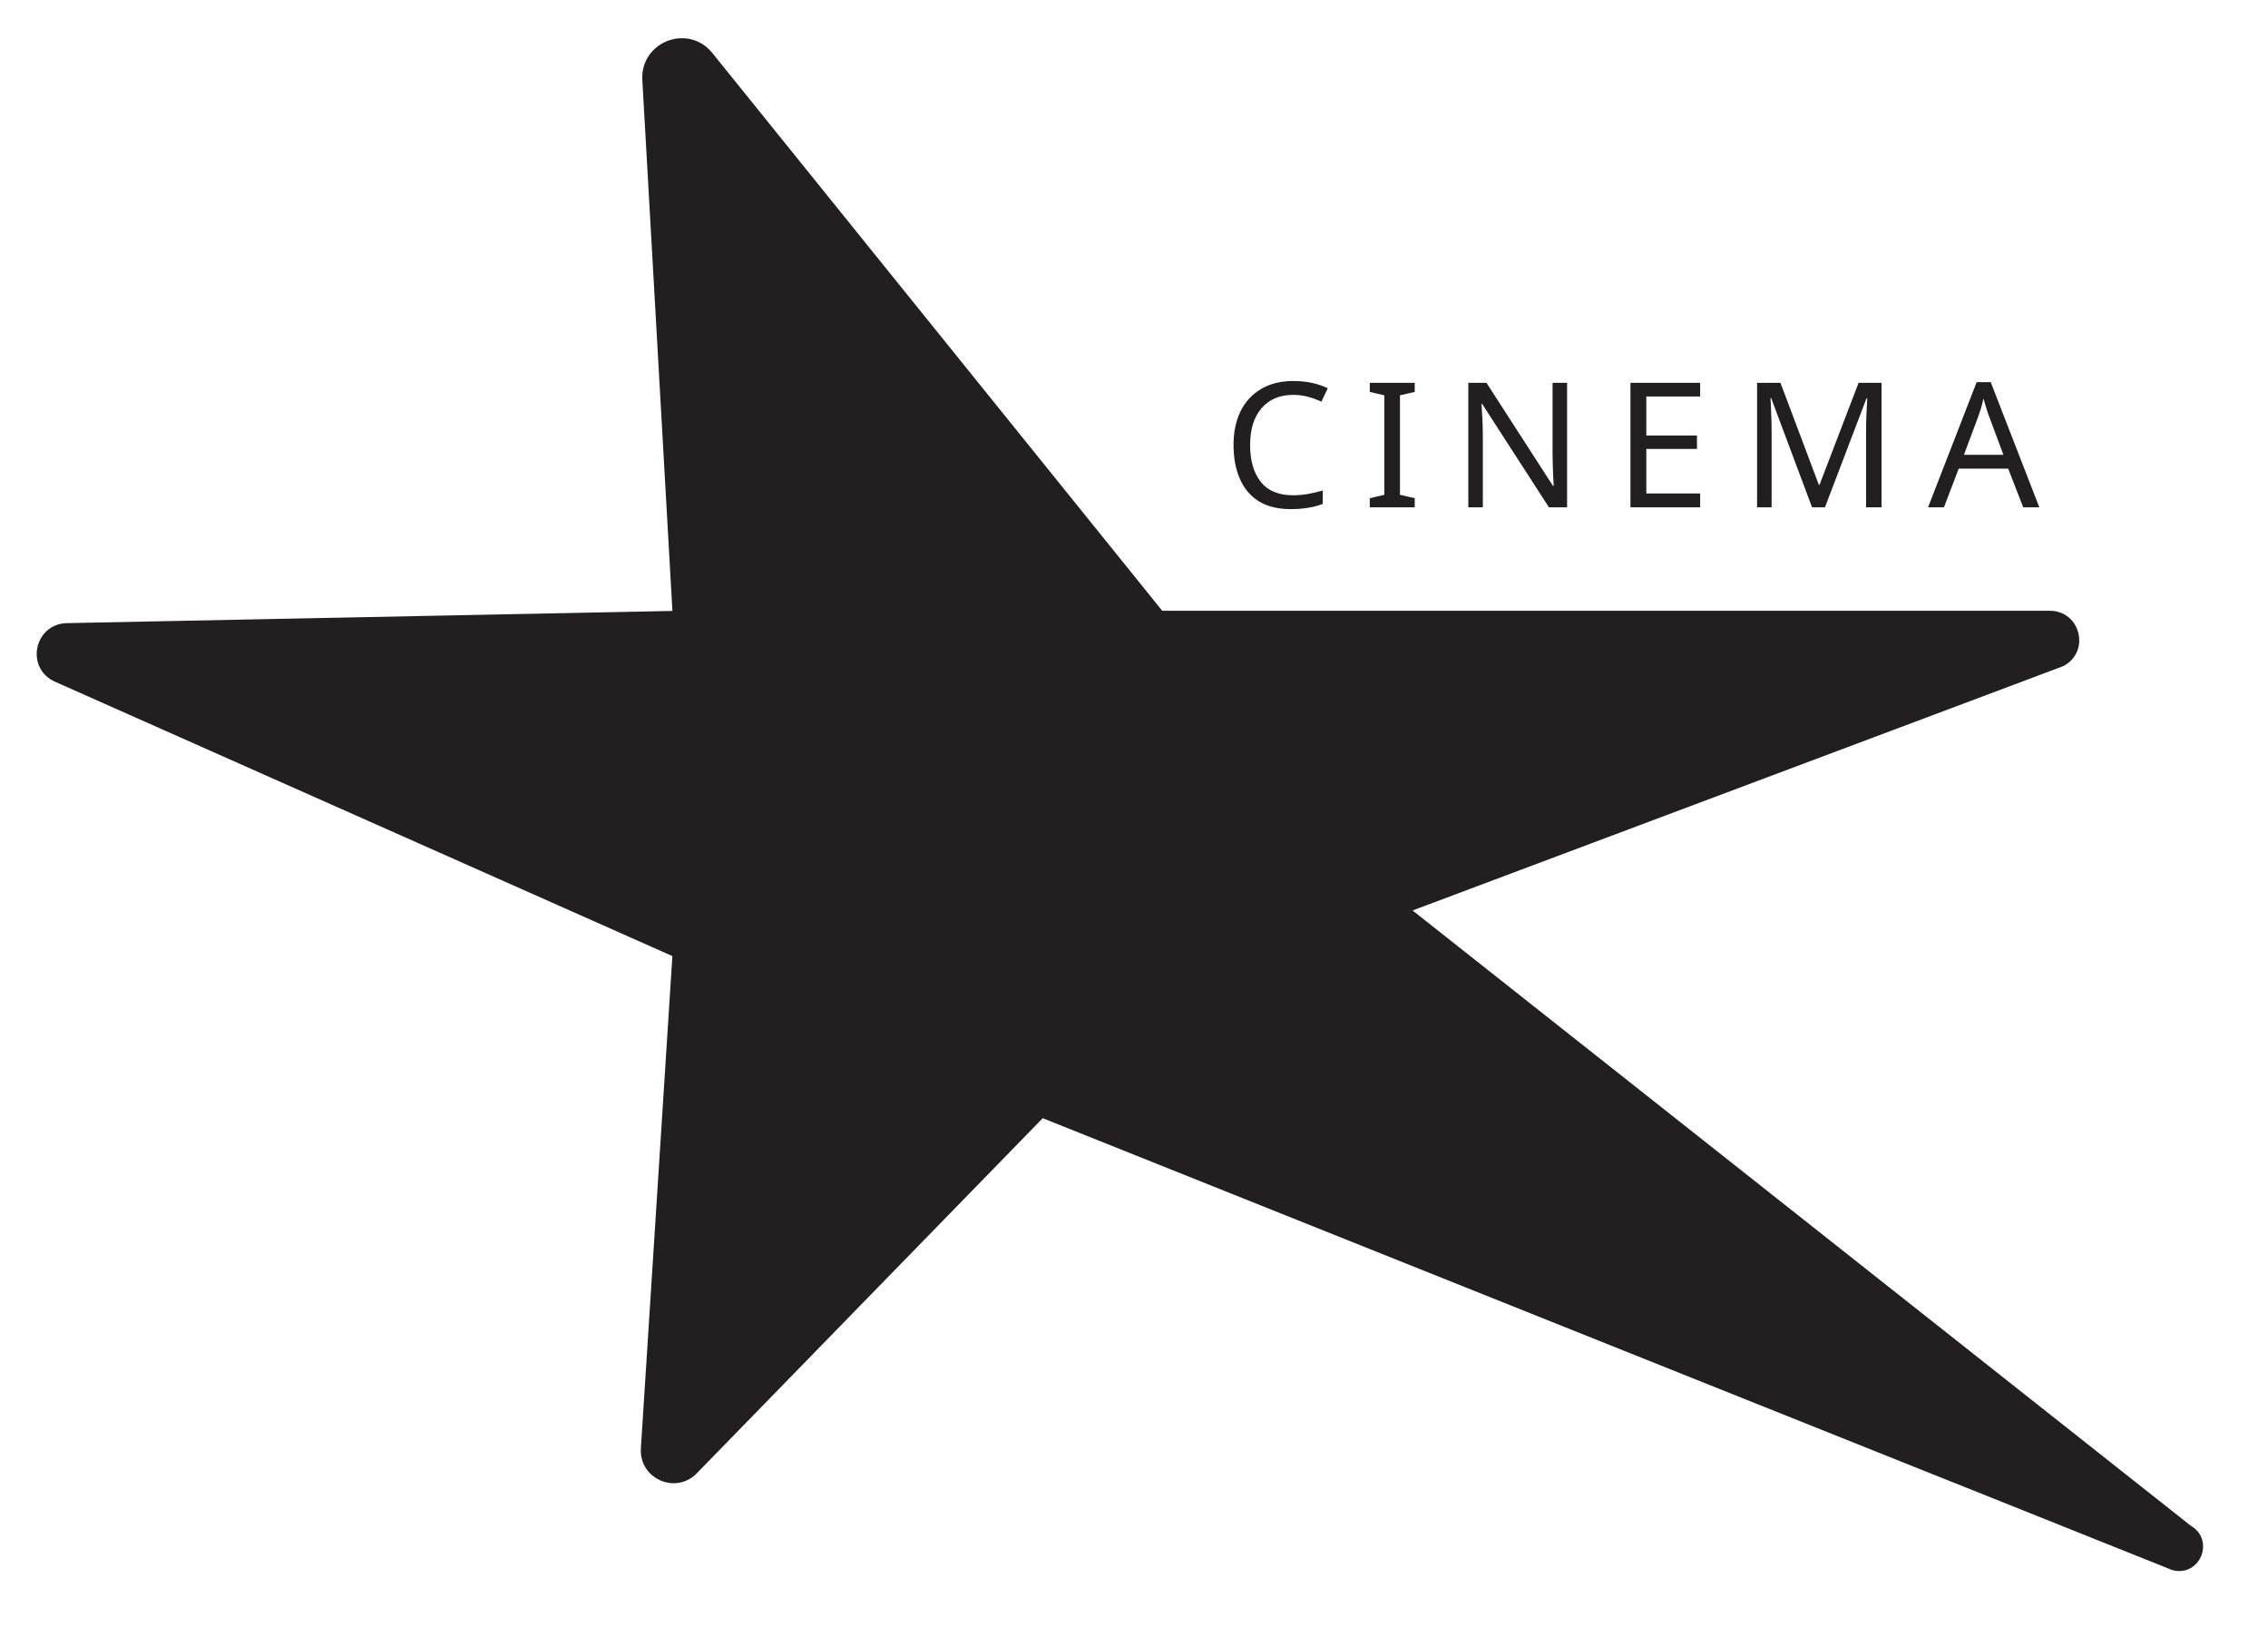
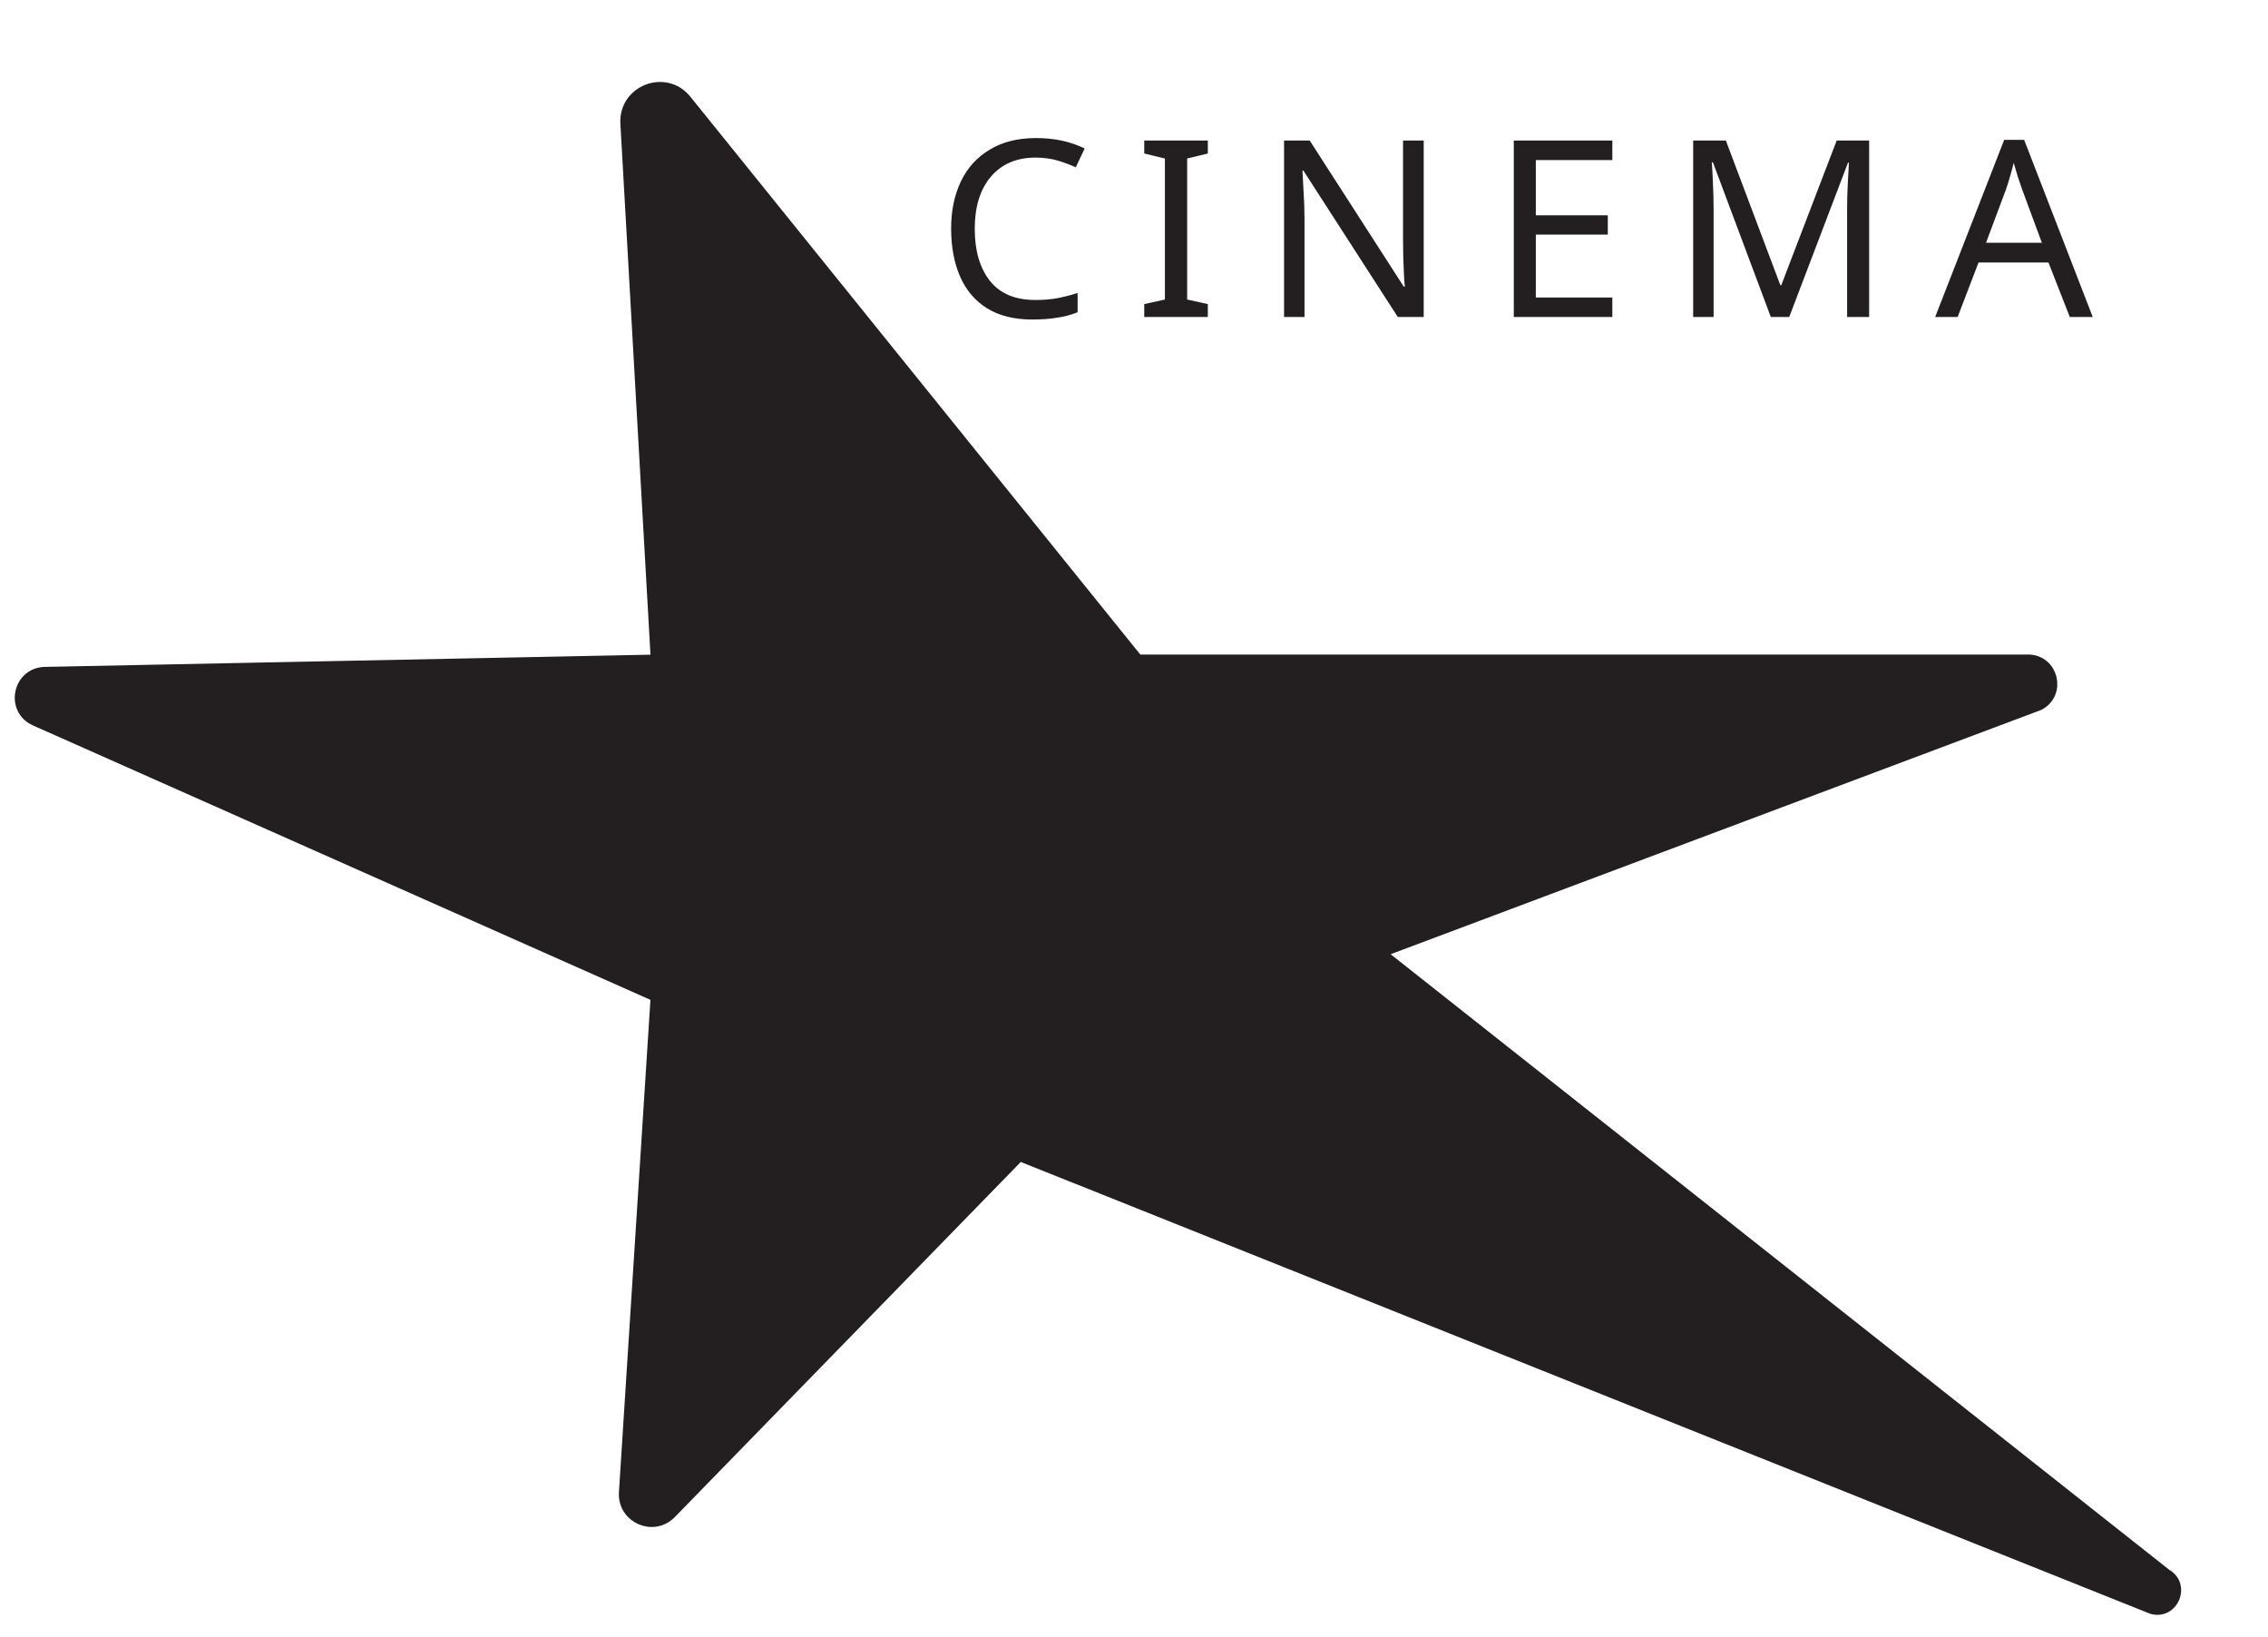
<svg xmlns="http://www.w3.org/2000/svg" id="Layer_1" version="1.1" viewBox="0 0 156.07 112.58">
  <defs>
    <style>
-       .st0 {
-         font-family: ITCAvantGardePro-Bk, 'ITC Avant Garde Gothic Pro';
-         font-size: 12px;
-         letter-spacing: .17em;
+       .st0, .st1 {
+         isolation: isolate;
      }

-       .st0, .st1 {
+       .st2 {
+         stroke: #231f20;
+         stroke-miterlimit: 10;
+       }
+ 
+       .st2, .st1 {
        fill: #231f20;
      }

      .st1 {
-         stroke: #231f20;
-         stroke-miterlimit: 10;
+         font-family: ITCAvantGardePro-Bk, 'ITC Avant Garde Gothic Pro';
+         font-size: 17px;
+         letter-spacing: .17em;
      }
    </style>
  </defs>
-   <path class="st1" d="M46.8,42.52l-2.1-37.05c-.12-2.14,2.58-3.19,3.93-1.51l31.11,38.56h61.33c1.57,0,2.1,2.1.71,2.85l-45.58,17.11,54.3,42.92c1.2.66.46,2.49-.86,2.14l-78.01-31.2-24.04,24.67c-1.13,1.16-3.09.29-2.99-1.33l2.19-34.22L3.98,46.44c-1.57-.7-1.09-3.03.62-3.07l42.21-.85Z" />
-   <text class="st0" transform="translate(84.15 34.9)">
-     <tspan x="0" y="0">CINEMA</tspan>
-   </text>
+   <path class="st2" d="M45.29,45.53l-2.1-37.05c-.12-2.14,2.58-3.19,3.93-1.51l31.11,38.56h61.33c1.57,0,2.1,2.1.71,2.85l-45.58,17.11,54.3,42.92c1.2.66.46,2.49-.86,2.14l-78.01-31.2-24.04,24.67c-1.13,1.16-3.09.29-2.99-1.33l2.19-34.22L2.47,49.45c-1.57-.7-1.09-3.03.62-3.07l42.21-.85h0Z" />
+   <g class="st0">
+     <text class="st1" transform="translate(64.42 21.81)">
+       <tspan x="0" y="0">CINEMA</tspan>
+     </text>
+   </g>
</svg>
